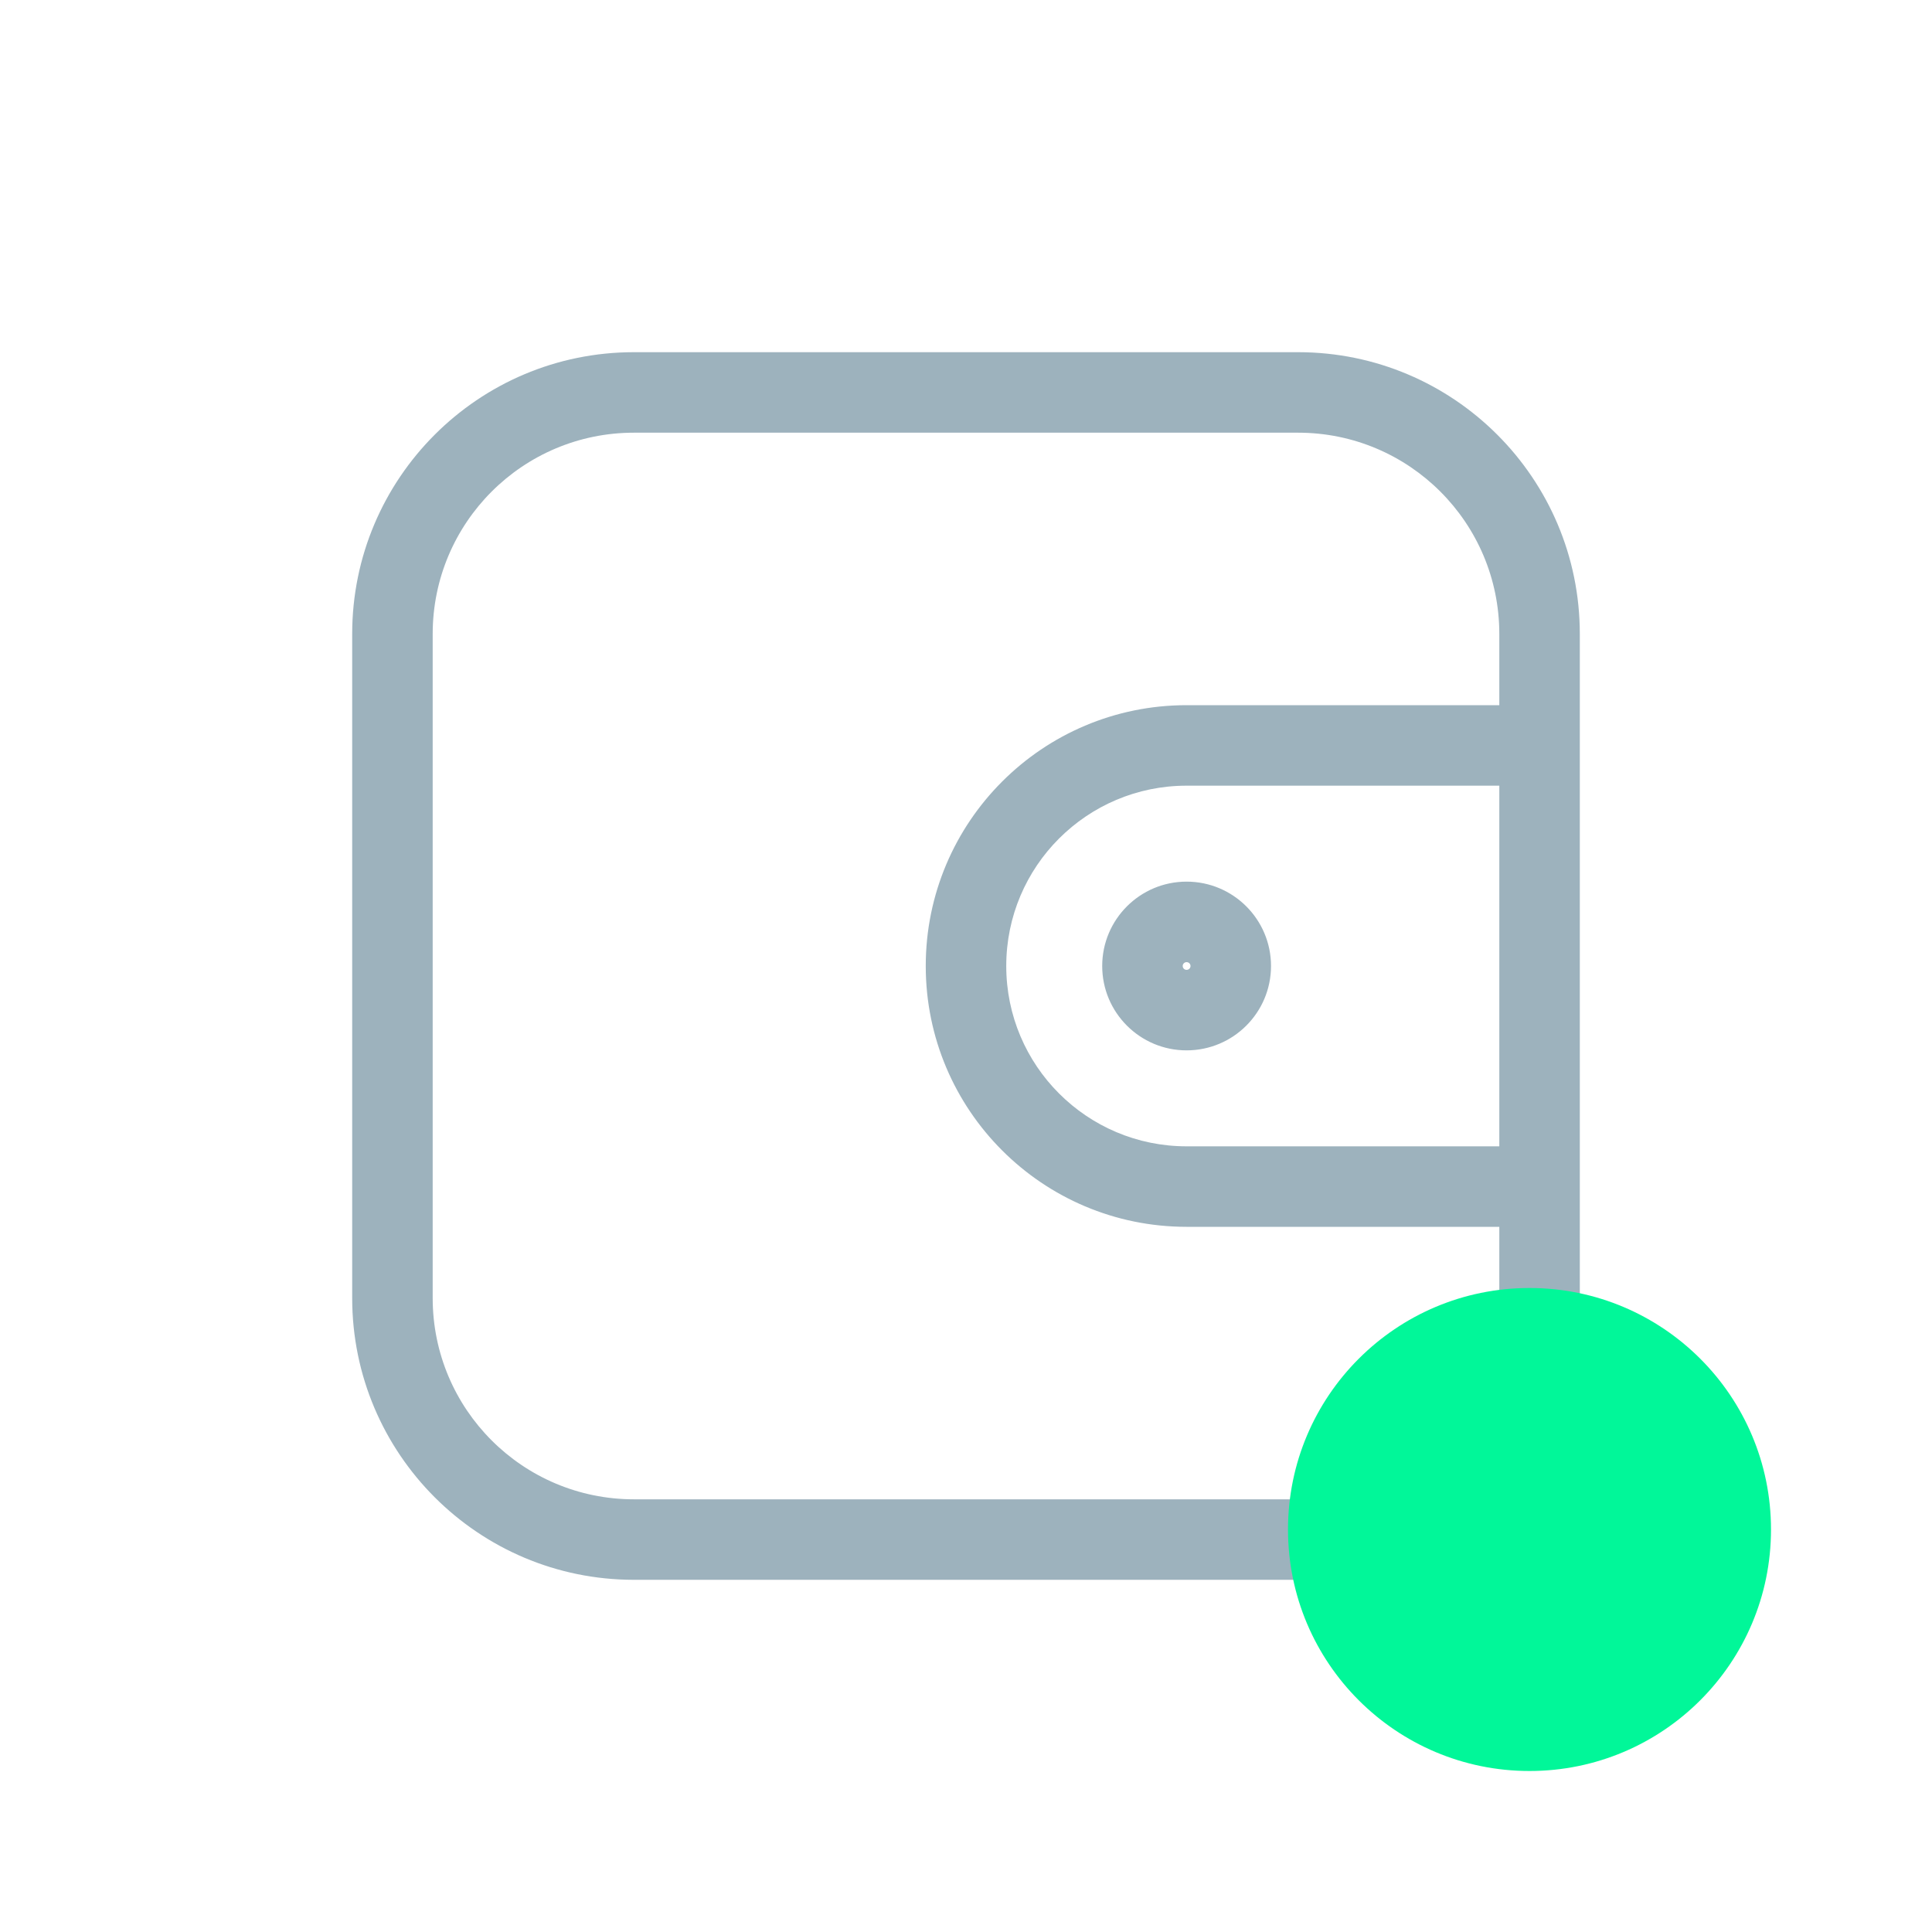
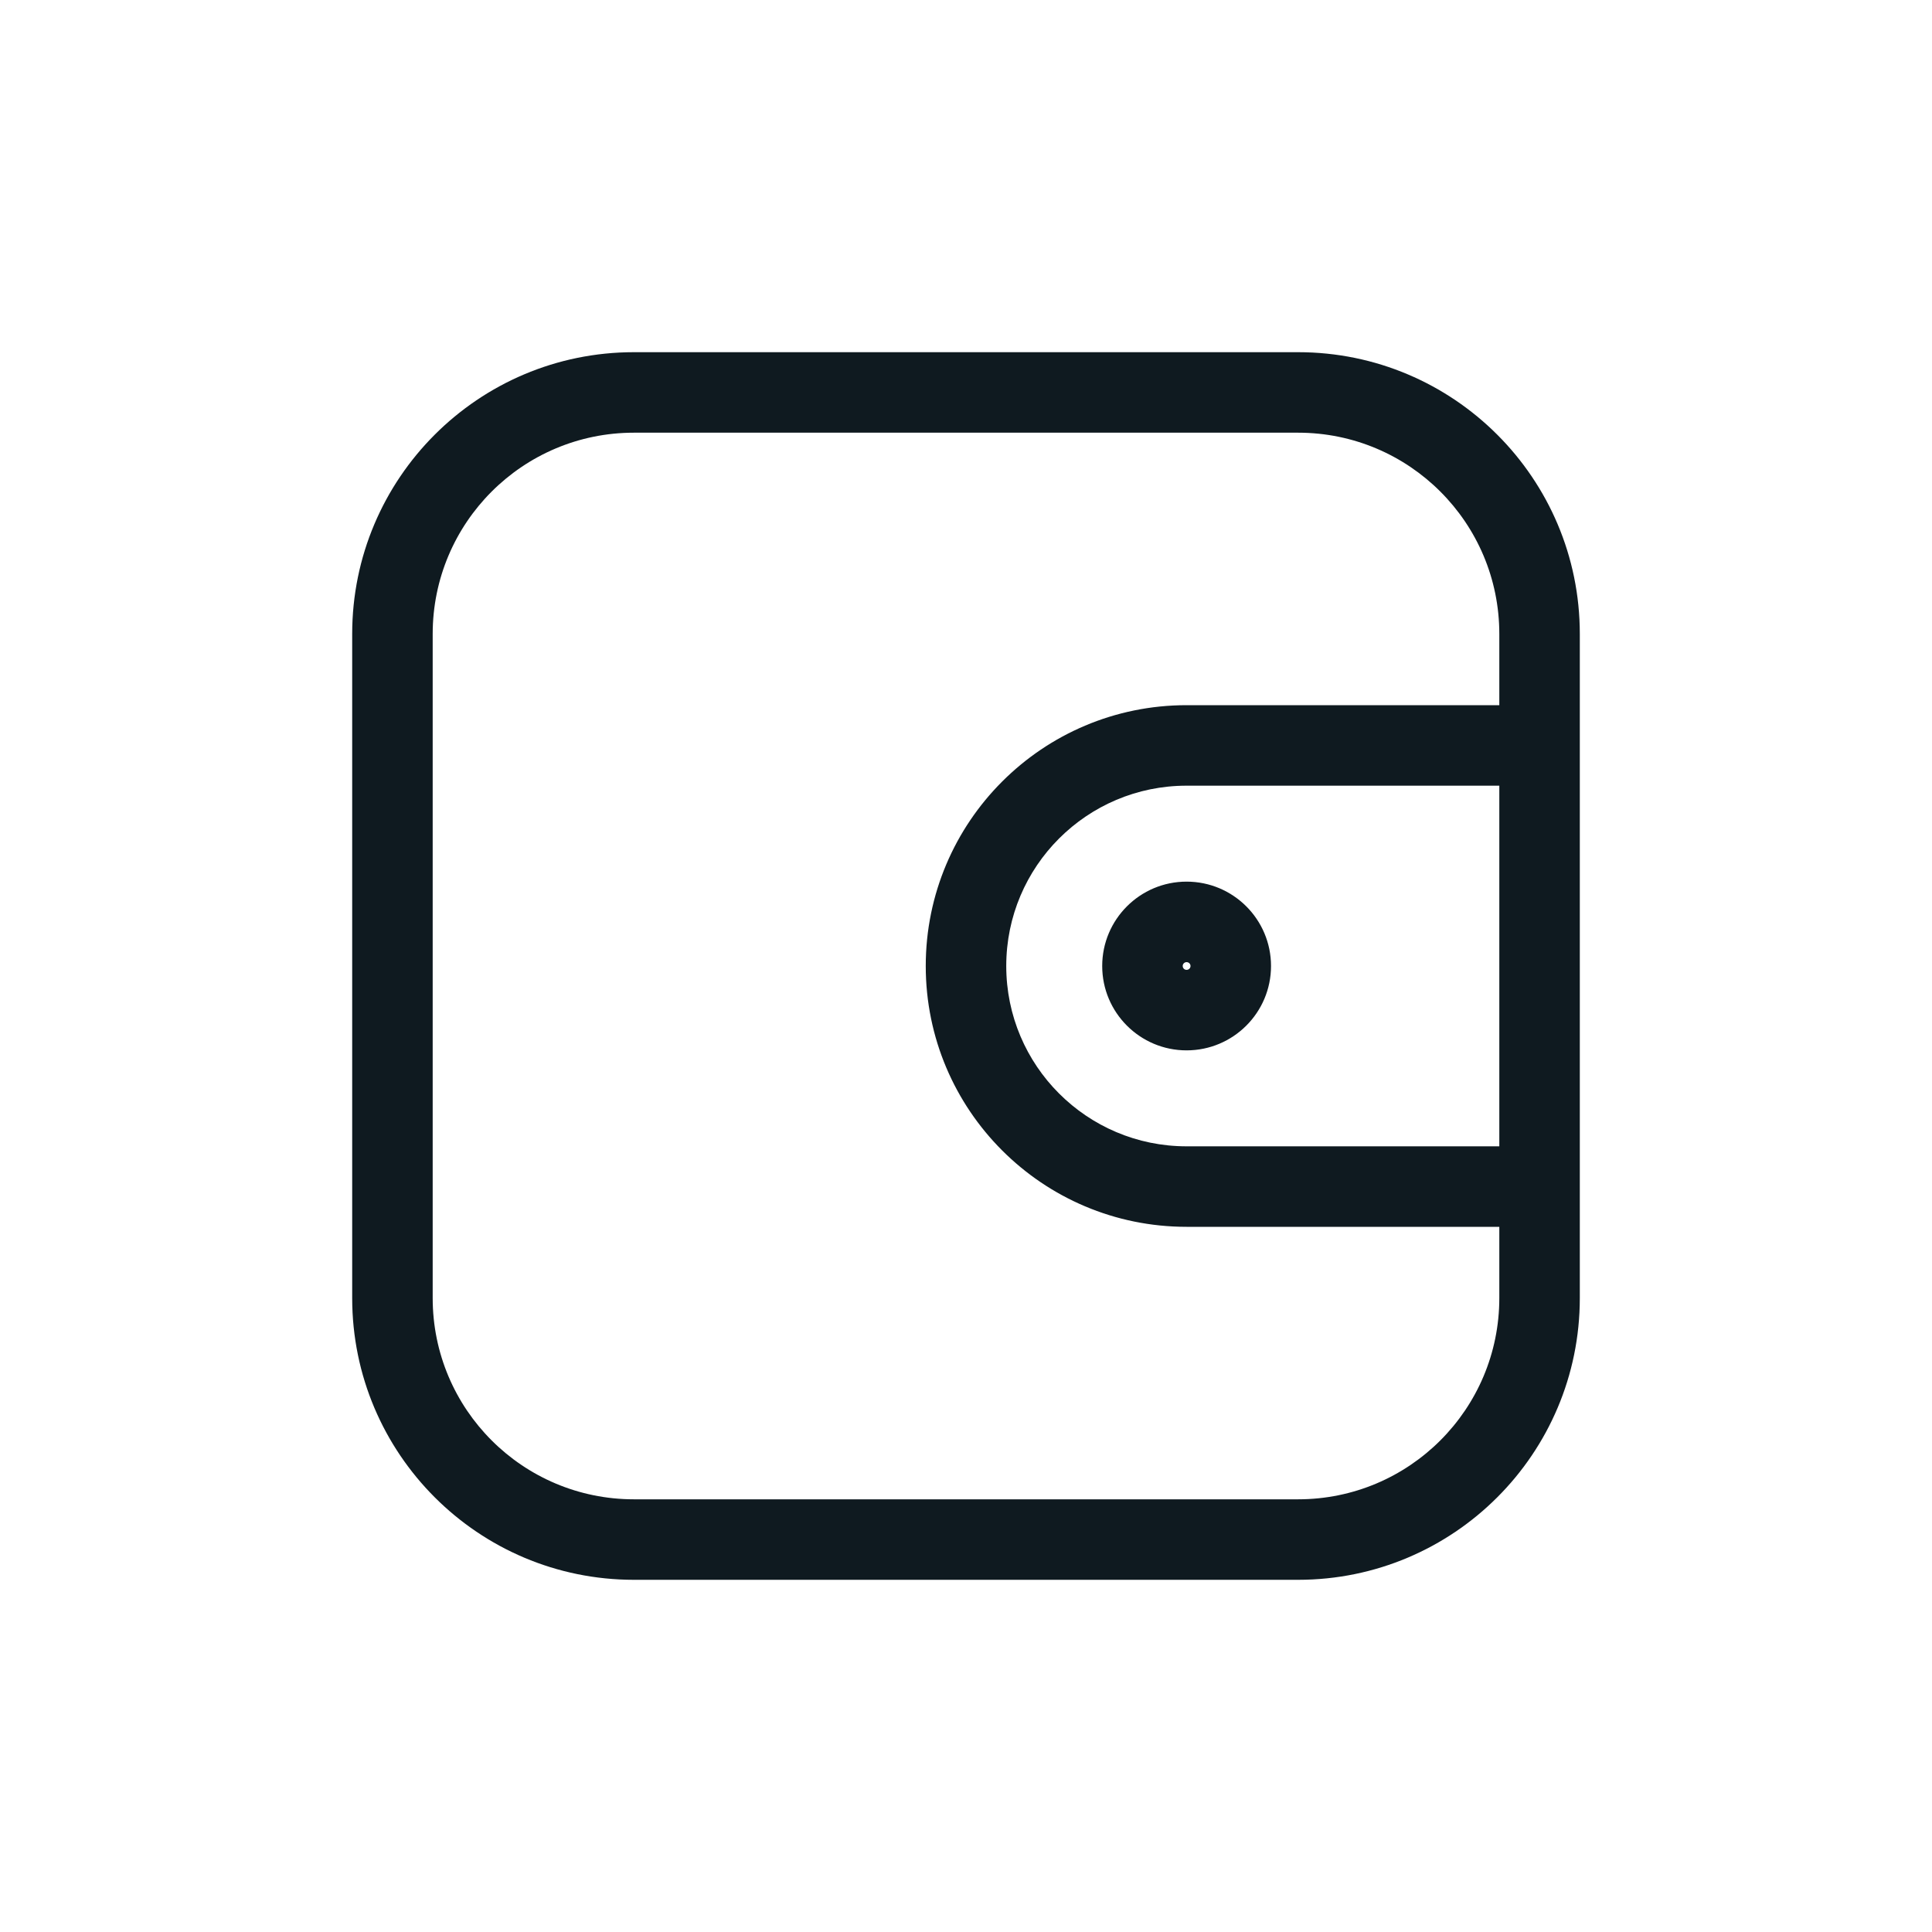
<svg xmlns="http://www.w3.org/2000/svg" width="24" height="24" viewBox="0 0 24 24" fill="none">
-   <path d="M4.875 7.875H4.375H4.875ZM4.875 16.125H5.375H4.875ZM16.125 19.125V18.625V19.125ZM7.875 19.125V19.625L7.875 19.625L7.875 19.125ZM19.125 7.875H18.625H19.125ZM19.125 16.125H19.625H19.125ZM16.125 4.875L16.125 5.375L16.125 4.875ZM7.875 4.875L7.875 5.375L7.875 4.875ZM19.125 14.74V15.24C19.401 15.24 19.625 15.017 19.625 14.74H19.125ZM14.74 14.74V15.24V14.74ZM19.125 9.26H19.625V8.76L19.125 8.76L19.125 9.26ZM14.74 9.26L14.74 8.76L14.74 9.26ZM15.289 12H14.789C14.789 12.027 14.767 12.048 14.74 12.048V12.548V13.048C15.319 13.048 15.789 12.579 15.789 12H15.289ZM14.74 12.548V12.048C14.714 12.048 14.692 12.027 14.692 12H14.192H13.692C13.692 12.579 14.162 13.048 14.74 13.048V12.548ZM14.192 12H14.692C14.692 11.973 14.714 11.952 14.74 11.952V11.452V10.952C14.162 10.952 13.692 11.421 13.692 12H14.192ZM14.74 11.452V11.952C14.767 11.952 14.789 11.973 14.789 12H15.289H15.789C15.789 11.421 15.319 10.952 14.74 10.952V11.452ZM4.875 7.875H4.375L4.375 16.125H4.875H5.375L5.375 7.875H4.875ZM16.125 19.125V18.625L7.875 18.625V19.125L7.875 19.625L16.125 19.625V19.125ZM19.125 7.875H18.625V16.125H19.125H19.625V7.875H19.125ZM16.125 4.875L16.125 4.375L7.875 4.375L7.875 4.875L7.875 5.375L16.125 5.375L16.125 4.875ZM19.125 7.875H19.625C19.625 5.942 18.058 4.375 16.125 4.375L16.125 4.875L16.125 5.375C17.506 5.375 18.625 6.494 18.625 7.875H19.125ZM4.875 7.875H5.375C5.375 6.494 6.494 5.375 7.875 5.375L7.875 4.875L7.875 4.375C5.942 4.375 4.375 5.942 4.375 7.875H4.875ZM4.875 16.125H4.375C4.375 18.058 5.942 19.625 7.875 19.625V19.125V18.625C6.494 18.625 5.375 17.506 5.375 16.125H4.875ZM16.125 19.125V19.625C18.058 19.625 19.625 18.058 19.625 16.125H19.125L18.625 16.125C18.625 17.506 17.506 18.625 16.125 18.625V19.125ZM19.125 14.74V14.24L14.74 14.24V14.74V15.24L19.125 15.24V14.74ZM19.125 9.26H18.625V14.74H19.125H19.625V9.26H19.125ZM19.125 9.26L19.125 8.76L14.74 8.76L14.74 9.26L14.74 9.76L19.125 9.76L19.125 9.26ZM12 12H12.5C12.5 10.763 13.503 9.76 14.74 9.76L14.74 9.26L14.74 8.76C12.951 8.76 11.5 10.21 11.5 12L12 12ZM12 12L11.5 12C11.5 13.79 12.951 15.24 14.74 15.24V14.74V14.24C13.503 14.24 12.5 13.237 12.5 12H12Z" fill="#9DB2BD" />
-   <circle cx="19" cy="19" r="3" fill="#01F799" />
+   <path d="M4.875 7.875H4.375H4.875ZM4.875 16.125H5.375H4.875ZM16.125 19.125V18.625V19.125ZM7.875 19.125V19.625L7.875 19.625L7.875 19.125ZM19.125 7.875H18.625H19.125ZM19.125 16.125H19.625H19.125ZM16.125 4.875L16.125 5.375L16.125 4.875ZM7.875 4.875L7.875 5.375L7.875 4.875ZM19.125 14.74V15.24C19.401 15.24 19.625 15.017 19.625 14.74H19.125ZM14.74 14.74V15.24V14.74ZM19.125 9.26H19.625V8.76L19.125 8.76L19.125 9.26ZM14.74 9.26L14.74 8.76L14.74 9.26ZM15.289 12H14.789C14.789 12.027 14.767 12.048 14.74 12.048V12.548V13.048C15.319 13.048 15.789 12.579 15.789 12H15.289ZM14.74 12.548V12.048C14.714 12.048 14.692 12.027 14.692 12H14.192H13.692C13.692 12.579 14.162 13.048 14.74 13.048V12.548ZM14.192 12H14.692C14.692 11.973 14.714 11.952 14.74 11.952V11.452V10.952C14.162 10.952 13.692 11.421 13.692 12H14.192ZM14.74 11.452V11.952C14.767 11.952 14.789 11.973 14.789 12H15.289H15.789C15.789 11.421 15.319 10.952 14.74 10.952V11.452ZM4.875 7.875H4.375L4.375 16.125H4.875H5.375L5.375 7.875H4.875ZM16.125 19.125V18.625L7.875 18.625V19.125L7.875 19.625L16.125 19.625V19.125ZM19.125 7.875H18.625V16.125H19.125H19.625V7.875H19.125ZM16.125 4.875L16.125 4.375L7.875 4.375L7.875 4.875L7.875 5.375L16.125 5.375L16.125 4.875ZM19.125 7.875H19.625C19.625 5.942 18.058 4.375 16.125 4.375L16.125 4.875L16.125 5.375C17.506 5.375 18.625 6.494 18.625 7.875H19.125ZM4.875 7.875H5.375C5.375 6.494 6.494 5.375 7.875 5.375L7.875 4.875L7.875 4.375C5.942 4.375 4.375 5.942 4.375 7.875H4.875ZM4.875 16.125H4.375C4.375 18.058 5.942 19.625 7.875 19.625V19.125V18.625C6.494 18.625 5.375 17.506 5.375 16.125H4.875ZM16.125 19.125V19.625C18.058 19.625 19.625 18.058 19.625 16.125H19.125L18.625 16.125C18.625 17.506 17.506 18.625 16.125 18.625V19.125ZM19.125 14.74V14.24L14.74 14.24V14.74V15.24L19.125 15.24V14.74ZM19.125 9.26H18.625V14.74H19.125H19.625V9.26H19.125ZM19.125 9.26L19.125 8.76L14.74 8.76L14.74 9.26L14.74 9.76L19.125 9.76L19.125 9.26ZM12 12H12.5C12.5 10.763 13.503 9.76 14.74 9.76L14.74 9.26L14.74 8.76C12.951 8.76 11.5 10.21 11.5 12L12 12ZM12 12L11.5 12C11.5 13.79 12.951 15.24 14.74 15.24V14.74V14.24C13.503 14.24 12.5 13.237 12.5 12H12Z" fill="#0F1A20" />
</svg>
